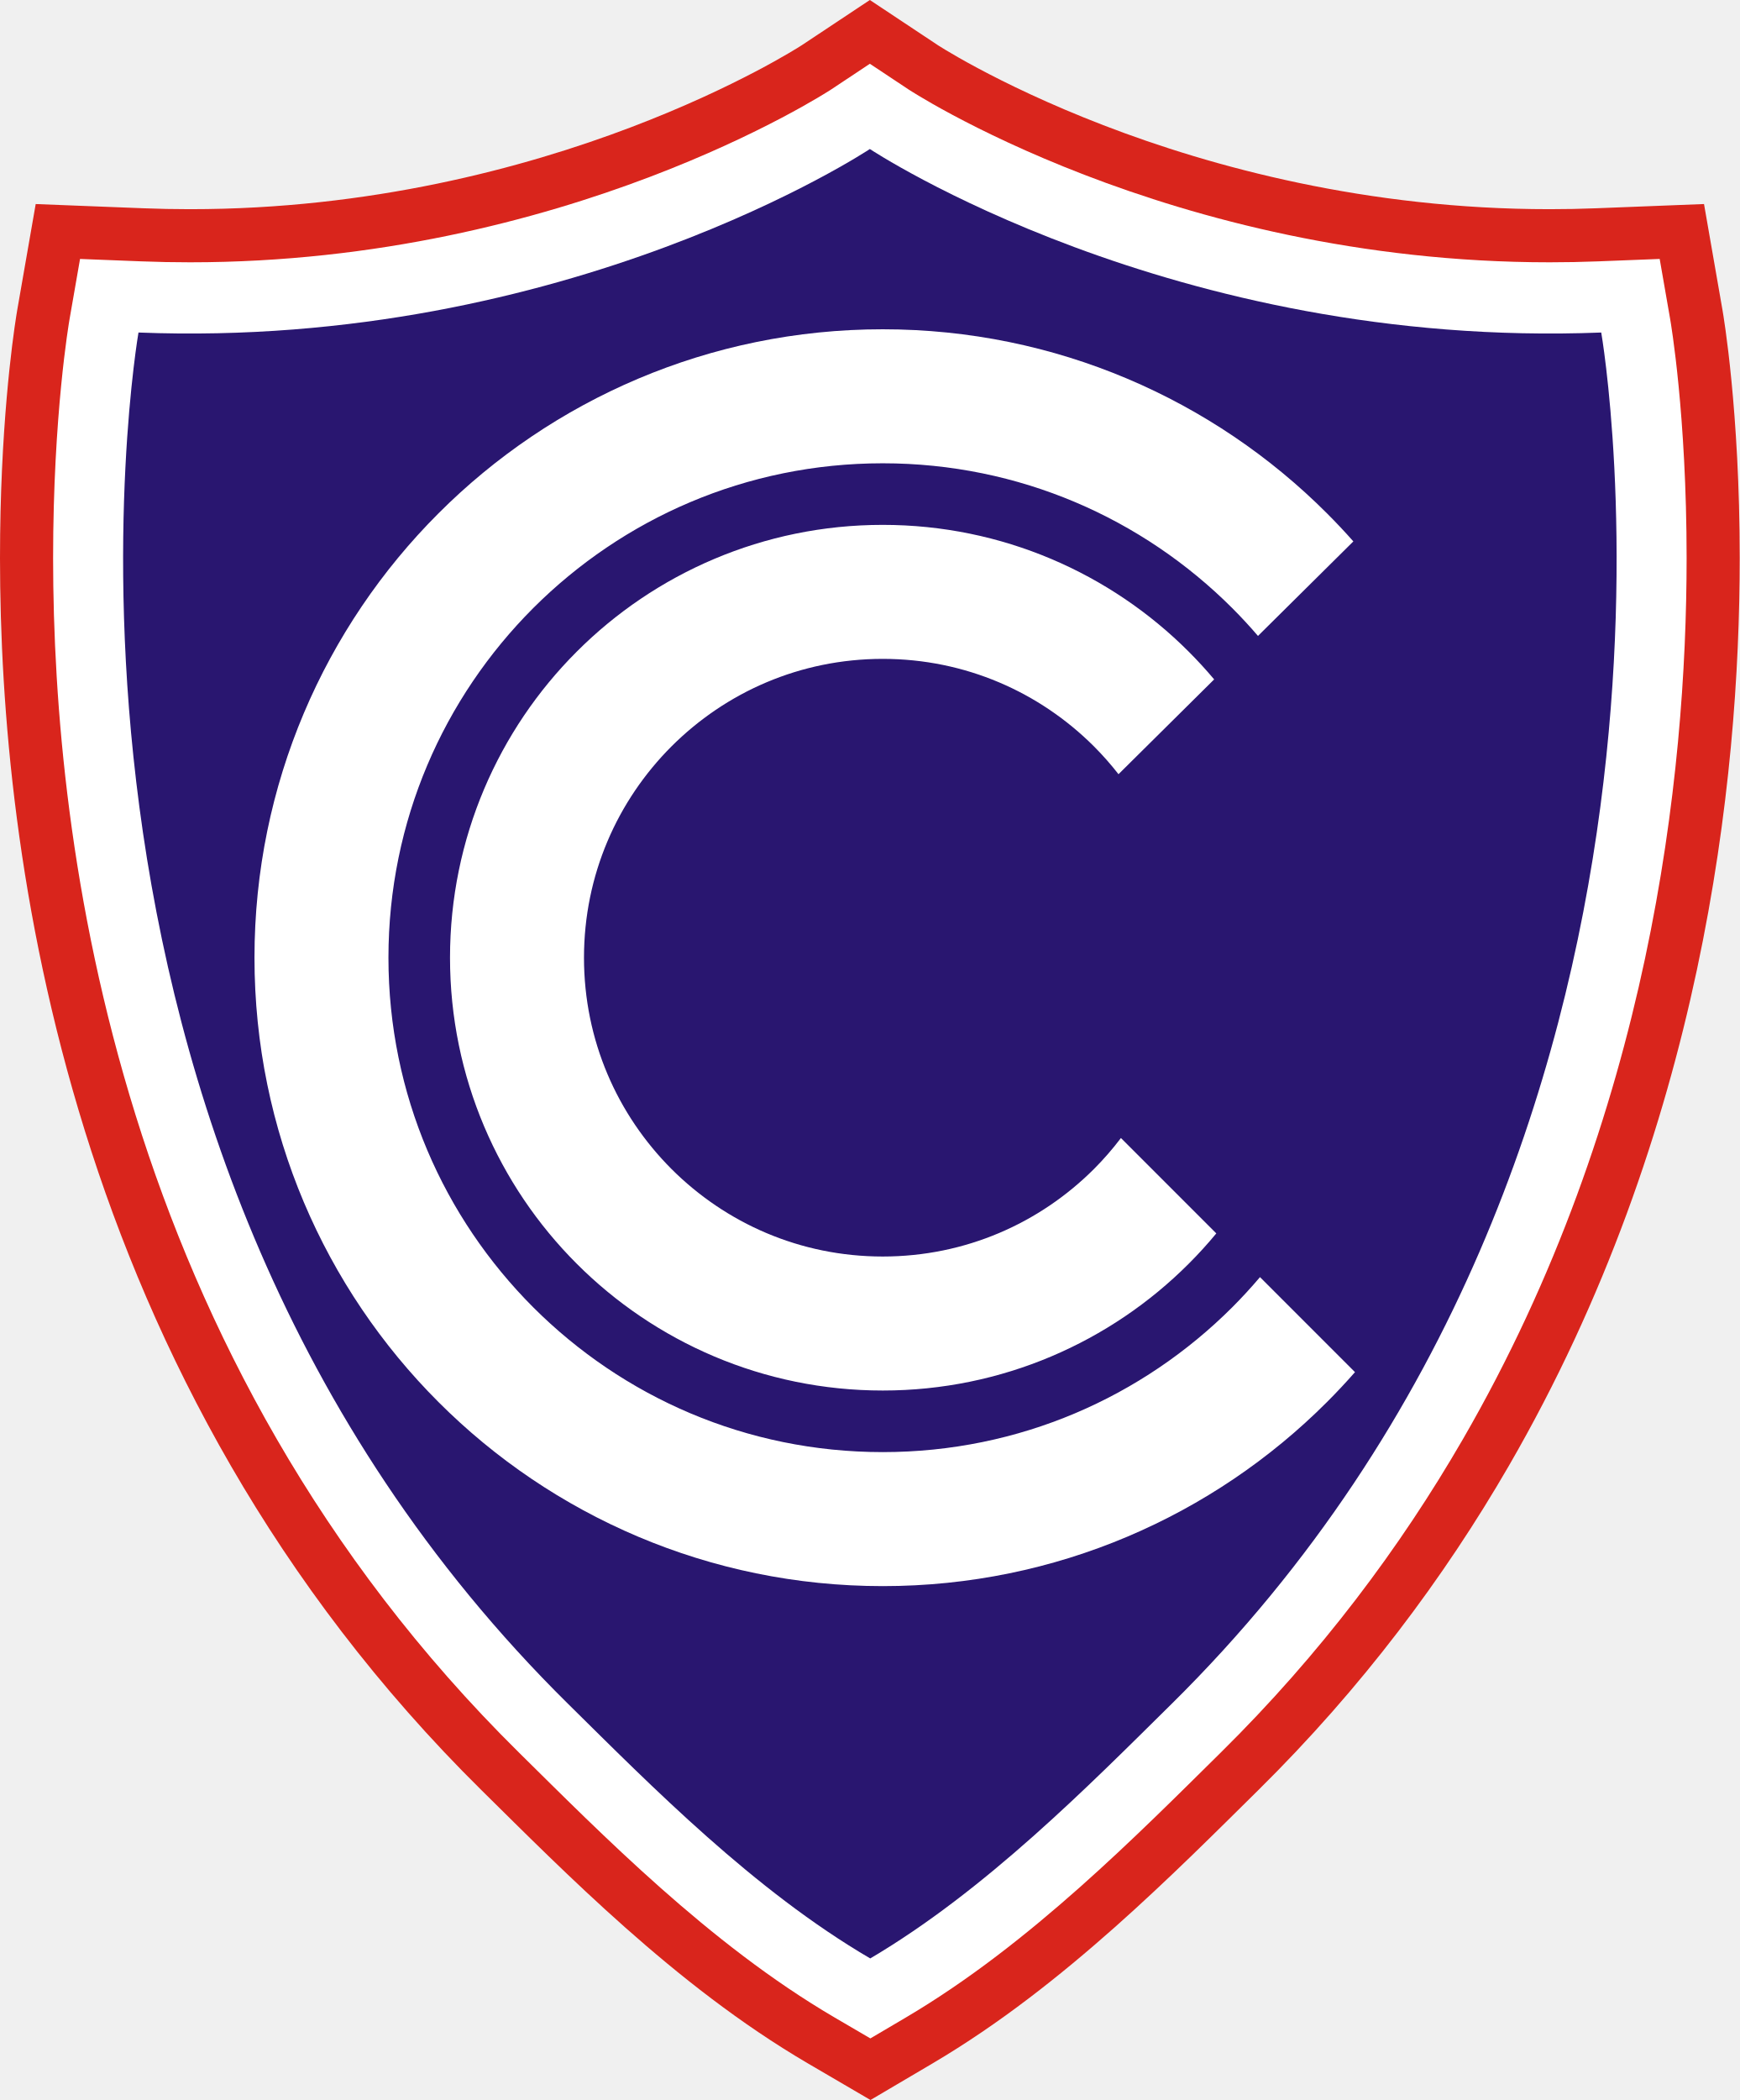
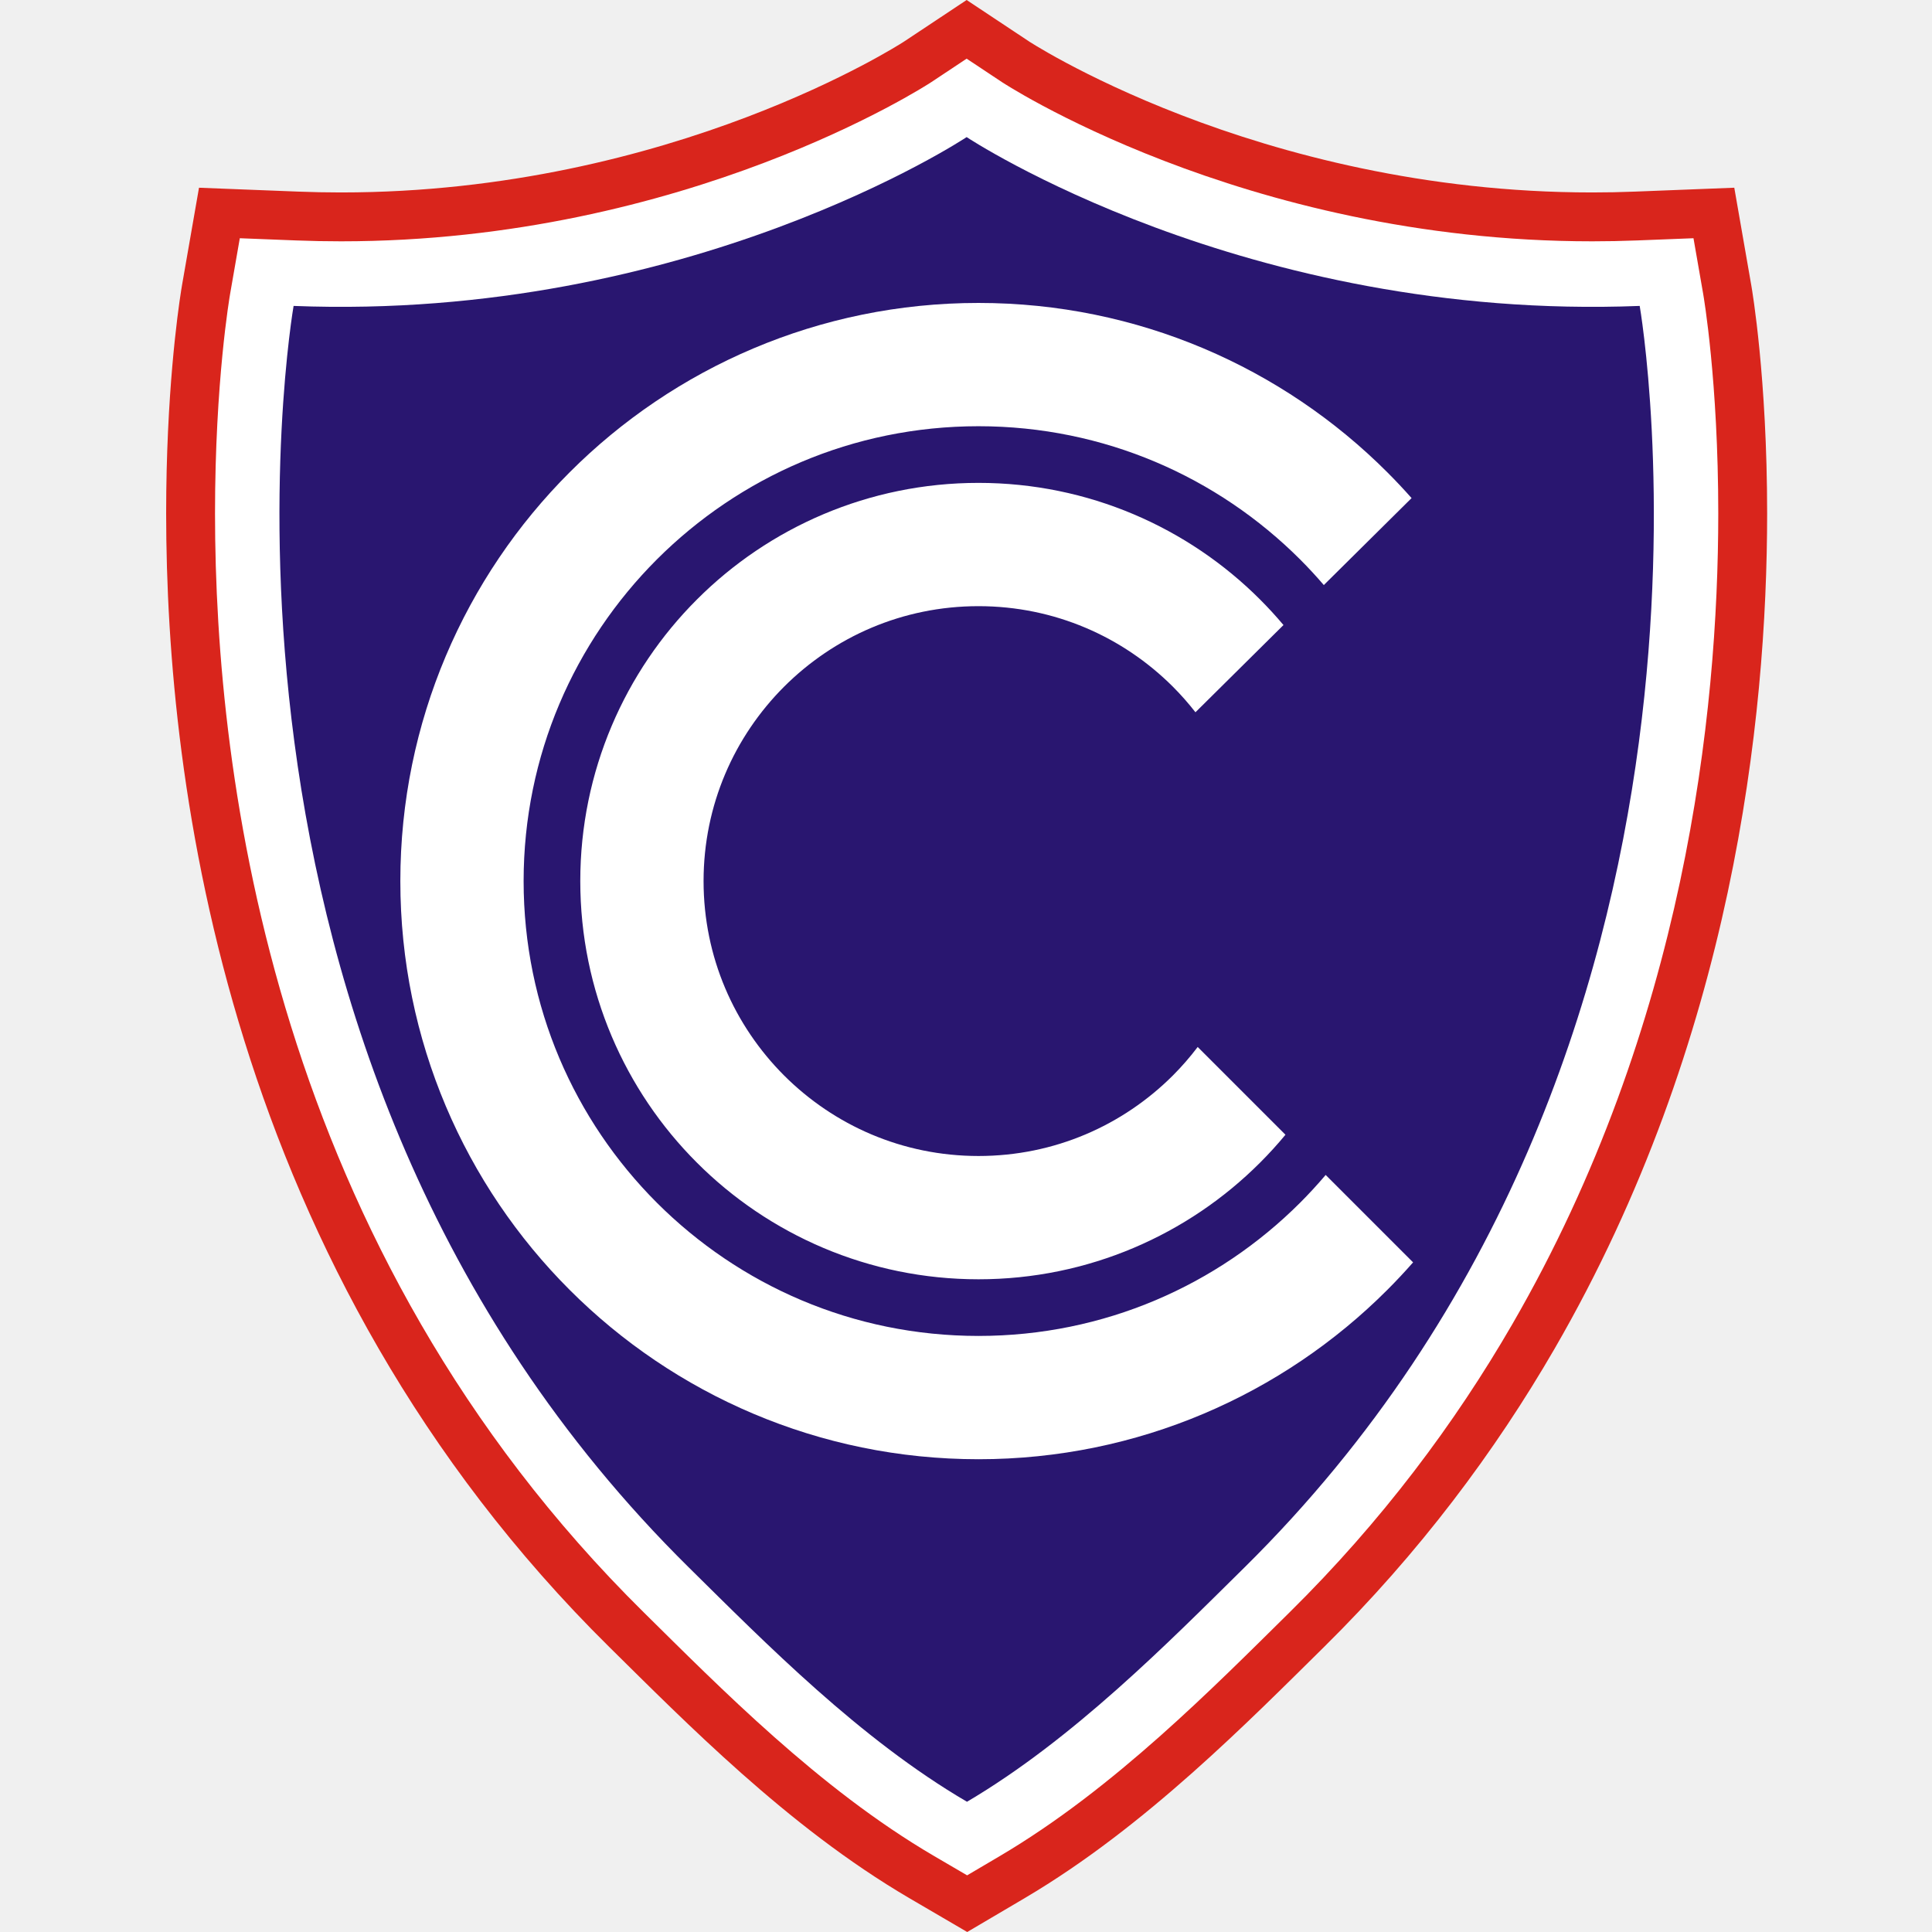
- <svg xmlns="http://www.w3.org/2000/svg" id="svg2" version="1.1" width="516.861" height="623.725" xml:space="preserve">
-   <defs id="defs6">
-     <clipPath clipPathUnits="userSpaceOnUse" id="clipPath16">
-       <path d="M 0,600 800,600 800,0 0,0 0,600 z" id="path18" />
-     </clipPath>
-   </defs>
-   <g id="g10" transform="matrix(1.25,0,0,-1.25,-262.8168,678.9642)">
-     <g id="g12">
-       <g id="g14" clip-path="url(#clipPath16)">
-         <g id="g20" transform="translate(621.7754,452.6914)">
-           <path d="m 0,0 c -0.496,5.091 -1.001,9.128 -1.394,11.971 -0.196,1.421 -0.365,2.545 -0.492,3.35 -0.124,0.797 -0.214,1.322 -0.23,1.416 l -0.009,0.055 10e-4,-0.011 -2.499,14.34 -1.896,10.878 -25.578,-1.005 c -3.742,-0.149 -7.44,-0.218 -11.094,-0.218 l -0.055,0 c -43.246,-0.007 -80.164,9.981 -106.054,19.962 -12.945,4.987 -23.112,9.954 -29.867,13.569 -3.378,1.806 -5.903,3.275 -7.503,4.237 -0.797,0.479 -1.36,0.831 -1.685,1.038 -0.162,0.102 -0.272,0.174 -0.277,0.176 l -0.004,0.003 -0.026,0.018 c -0.012,0.007 -0.024,0.014 -0.036,0.023 l -0.079,0.052 0.104,-0.068 -9.123,6.057 -6.982,4.637 -16.07,-10.672 c -0.048,-0.033 -0.086,-0.056 -0.114,-0.076 -0.53,-0.342 -4.399,-2.798 -11.033,-6.276 -6.946,-3.642 -16.955,-8.424 -29.478,-13.183 -25.819,-9.824 -62.24,-19.495 -104.79,-19.497 l -0.037,0 c -0.039,0 -0.104,0 -0.196,-0.001 -3.609,0.003 -7.267,0.072 -10.965,0.219 l -14.543,0.569 -11.033,0.433 -4.395,-25.215 -0.006,-0.04 c -0.017,-0.098 -0.107,-0.622 -0.231,-1.419 -0.886,-5.651 -3.849,-26.764 -3.853,-57.454 0.013,-35.517 3.948,-83.963 20.17,-136.087 8.12,-26.058 19.333,-53.032 34.716,-79.616 15.379,-26.581 34.939,-52.757 59.591,-77.09 9.775,-9.643 21.226,-21.153 34.114,-32.582 12.904,-11.425 27.299,-22.859 43.474,-32.325 l 8.434,-4.93 6.394,-3.738 14.794,8.719 c 16.045,9.47 30.391,20.911 43.272,32.331 12.874,11.432 24.332,22.935 34.05,32.523 24.655,24.335 44.214,50.511 59.594,77.093 23.075,39.883 36.764,80.604 44.709,117.875 7.942,37.284 10.172,71.181 10.177,97.825 C 1.964,-24.594 0.995,-10.186 0,0 m -188.649,79.77 -0.024,0.016 0.011,-0.007 c 0.004,-0.003 0.008,-0.006 0.013,-0.009" style="fill:#d9251c;fill-opacity:1;fill-rule:nonzero;stroke:none" id="path22" />
-         </g>
-         <g id="g24" transform="translate(607.2178,467.3047)">
-           <path d="m 0,0 -2.499,14.339 -14.544,-0.571 c -3.911,-0.154 -7.774,-0.227 -11.591,-0.227 -45.22,-0.008 -83.641,10.399 -110.647,20.808 -13.497,5.199 -24.125,10.387 -31.282,14.215 -3.578,1.914 -6.288,3.488 -8.055,4.551 -0.884,0.532 -1.531,0.936 -1.934,1.192 -0.202,0.128 -0.343,0.217 -0.42,0.268 -0.039,0.026 -0.062,0.041 -0.07,0.045 l -9.178,6.095 -9.178,-6.095 -0.02,-0.013 c -0.681,-0.447 -16.479,-10.664 -43.015,-20.746 -26.934,-10.244 -64.86,-20.328 -109.373,-20.32 -3.815,0 -7.68,0.073 -11.592,0.227 l -14.543,0.57 L -380.439,0 c -0.124,-0.727 -3.901,-22.6 -3.904,-56.747 0.008,-34.581 3.862,-81.787 19.6,-132.334 7.873,-25.268 18.729,-51.366 33.589,-77.046 14.857,-25.677 33.727,-50.931 57.534,-74.43 9.828,-9.698 21.101,-21.02 33.62,-32.12 12.53,-11.098 26.312,-22.007 41.474,-30.875 l 8.429,-4.927 8.411,4.958 c 15.037,8.87 28.786,19.794 41.306,30.9 12.508,11.105 23.79,22.424 33.561,32.064 23.806,23.499 42.676,48.753 57.533,74.43 22.292,38.525 35.569,77.968 43.291,114.185 7.719,36.226 9.894,69.257 9.898,95.195 C 3.899,-22.6 0.124,-0.727 0,0" style="fill:#ffffff;fill-opacity:1;fill-rule:nonzero;stroke:none" id="path26" />
-         </g>
-         <g id="g28" transform="translate(590.8281,464.1606)">
-           <path d="m 0,0 c -102.118,-4.016 -173.83,43.602 -173.83,43.602 0,0 -71.712,-47.618 -173.83,-43.602 0,0 -33.466,-192.014 102.118,-325.86 19.785,-19.531 44.194,-44.339 71.8,-60.472 27.379,16.135 51.967,41.067 71.624,60.472 C 33.467,-192.014 0,0 0,0" style="fill:#291670;fill-opacity:1;fill-rule:nonzero;stroke:none" id="path30" />
-         </g>
-         <g id="g32" transform="translate(509.7227,239.7158)">
-           <path d="m 0,0 c -2.1,-2.479 -4.302,-4.872 -6.598,-7.172 -21.309,-21.284 -50.578,-34.4 -83.07,-34.408 -32.49,0.008 -61.759,13.124 -83.069,34.408 -21.284,21.31 -34.4,50.579 -34.409,83.069 0.009,32.491 13.125,61.76 34.409,83.069 21.31,21.284 50.579,34.401 83.069,34.409 32.492,-0.008 61.761,-13.125 83.07,-34.409 2.123,-2.126 4.165,-4.333 6.121,-6.614 l 22.667,22.462 c -2.024,2.287 -4.115,4.51 -6.273,6.666 -26.972,26.997 -64.401,43.743 -105.585,43.735 -41.182,0.008 -78.612,-16.738 -105.583,-43.735 -26.996,-26.97 -43.742,-64.4 -43.734,-105.583 -0.008,-41.182 16.738,-78.613 43.734,-105.584 26.971,-26.996 64.401,-43.742 105.583,-43.734 l 0.032,0 c 41.171,0 78.588,16.744 105.553,43.734 2.296,2.295 4.517,4.667 6.661,7.109 L 0,0 z m -89.667,146.901 c 19.657,-0.008 37.307,-7.922 50.207,-20.797 2.077,-2.082 4.023,-4.289 5.831,-6.607 l 22.733,22.528 c -1.922,2.286 -3.94,4.487 -6.049,6.594 -18.561,18.587 -44.373,30.13 -72.722,30.122 -28.35,0.008 -54.161,-11.535 -72.722,-30.122 -18.587,-18.561 -30.13,-44.373 -30.122,-72.722 -0.008,-28.348 11.535,-54.161 30.122,-72.721 18.561,-18.586 44.372,-30.13 72.722,-30.122 l 0.028,0 c 28.339,0 54.138,11.542 72.694,30.122 2.298,2.295 4.487,4.7 6.561,7.209 L -33.051,33.052 C -35.019,30.457 -37.158,27.996 -39.46,25.69 -52.36,12.816 -70.01,4.901 -89.667,4.894 c -19.657,0.007 -37.308,7.922 -50.207,20.796 -12.874,12.9 -20.789,30.549 -20.796,50.207 0.007,19.657 7.921,37.309 20.796,50.207 12.899,12.875 30.55,20.789 50.207,20.797" style="fill:#ffffff;fill-opacity:1;fill-rule:nonzero;stroke:none" id="path34" />
-         </g>
-       </g>
-     </g>
-   </g>
+ <svg xmlns="http://www.w3.org/2000/svg" width="1000" height="1000" viewBox="0 0 1000 1000" fill="none">
+   <path d="M910.726 181.33C909.732 171.127 908.72 163.037 907.933 157.339C907.54 154.491 907.201 152.239 906.947 150.625C906.698 149.028 906.518 147.976 906.486 147.787L906.468 147.677L906.47 147.699L901.462 118.961L897.662 97.16L846.401 99.174C838.902 99.473 831.491 99.611 824.168 99.611H824.058C737.389 99.625 663.402 79.608 611.516 59.606C585.573 49.611 565.198 39.657 551.66 32.412C544.89 28.793 539.83 25.849 536.623 23.921C535.026 22.961 533.898 22.255 533.246 21.84C532.922 21.636 532.701 21.492 532.691 21.488L532.683 21.482L532.631 21.446C532.607 21.432 532.583 21.418 532.559 21.4L532.401 21.295L532.609 21.432L514.326 9.293L500.333 -5.2745e-05L468.127 21.388C468.031 21.454 467.955 21.5 467.899 21.54C466.837 22.225 459.083 27.147 445.788 34.118C431.868 41.416 411.809 51 386.711 60.537C334.968 80.226 261.977 99.607 176.703 99.611H176.629C176.551 99.611 176.42 99.611 176.236 99.613C169.003 99.607 161.672 99.469 154.261 99.174L125.116 98.034L103.005 97.166L94.197 147.699L94.185 147.779C94.151 147.976 93.97 149.026 93.722 150.623C91.946 161.948 86.008 204.261 86 265.766C86.026 336.945 93.912 434.035 126.422 538.497C142.696 590.719 165.168 644.777 195.996 698.054C226.817 751.325 266.017 803.784 315.422 852.549C335.012 871.875 357.961 894.942 383.789 917.846C409.65 940.743 438.499 963.658 470.915 982.629L487.818 992.509L500.632 1000L530.28 982.526C562.436 963.548 591.187 940.619 617.001 917.732C642.802 894.821 665.765 871.768 685.24 852.553C734.651 803.784 773.849 751.325 804.672 698.052C850.916 618.123 878.35 536.514 894.273 461.82C910.189 387.1 914.658 319.167 914.668 265.77C914.662 230.618 912.72 201.744 910.726 181.33ZM532.657 21.464L532.609 21.432L532.631 21.446C532.639 21.452 532.647 21.458 532.657 21.464Z" fill="#D9251C" />
+   <path d="M881.551 152.044L876.543 123.307L847.396 124.451C839.558 124.76 831.816 124.906 824.166 124.906C733.541 124.922 656.542 104.066 602.42 83.205C575.371 72.786 554.071 62.389 539.728 54.717C532.557 50.881 527.126 47.727 523.585 45.597C521.813 44.53 520.517 43.721 519.709 43.208C519.304 42.951 519.022 42.773 518.867 42.671C518.789 42.618 518.743 42.588 518.727 42.58L500.334 30.366L481.94 42.58L481.9 42.606C480.535 43.502 448.875 63.978 395.694 84.183C341.716 104.713 265.709 124.922 176.501 124.906C168.855 124.906 161.11 124.76 153.27 124.451L124.124 123.309L119.118 152.044C118.869 153.501 111.3 197.336 111.294 265.77C111.31 335.073 119.034 429.678 150.574 530.979C166.352 581.618 188.109 633.921 217.889 685.386C247.664 736.845 285.481 787.456 333.193 834.55C352.889 853.986 375.481 876.676 400.57 898.921C425.681 921.163 453.302 943.025 483.688 960.797L500.58 970.672L517.436 960.735C547.572 942.959 575.126 921.066 600.217 898.809C625.284 876.554 647.895 853.869 667.476 834.55C715.186 787.456 753.003 736.845 782.778 685.386C827.453 608.178 854.061 529.131 869.537 456.549C885.006 383.949 889.365 317.752 889.373 265.77C889.365 197.336 881.8 153.501 881.551 152.044Z" fill="white" />
+   <path d="M848.705 158.345C644.052 166.393 500.334 70.963 500.334 70.963C500.334 70.963 356.617 166.393 151.964 158.345C151.964 158.345 84.895 543.158 356.617 811.397C396.268 850.539 445.186 900.256 500.511 932.588C555.381 900.252 604.657 850.286 644.052 811.397C915.776 543.158 848.705 158.345 848.705 158.345Z" fill="#291670" />
+   <path d="M686.163 608.152C681.954 613.12 677.541 617.916 672.94 622.525C630.235 665.18 571.577 691.466 506.46 691.482C441.347 691.466 382.69 665.18 339.983 622.525C297.328 579.818 271.042 521.16 271.024 456.048C271.042 390.933 297.328 332.275 339.983 289.57C382.69 246.915 441.347 220.627 506.46 220.611C571.577 220.627 630.235 246.915 672.94 289.57C677.195 293.831 681.287 298.254 685.207 302.825L730.634 257.809C726.577 253.226 722.387 248.771 718.062 244.45C664.008 190.346 588.997 156.785 506.46 156.801C423.928 156.785 348.915 190.346 294.863 244.45C240.76 298.5 207.2 373.513 207.216 456.048C207.2 538.58 240.76 613.595 294.863 667.647C348.915 721.75 423.928 755.31 506.46 755.294H506.524C589.035 755.294 664.022 721.738 718.062 667.647C722.663 663.048 727.114 658.294 731.411 653.4L686.163 608.152ZM506.462 313.749C545.857 313.765 581.229 329.626 607.082 355.428C611.244 359.601 615.144 364.024 618.767 368.669L664.326 323.521C660.474 318.94 656.43 314.529 652.204 310.306C615.006 273.056 563.276 249.923 506.462 249.939C449.646 249.923 397.919 273.056 360.721 310.306C323.471 347.504 300.338 399.234 300.354 456.048C300.338 512.859 323.471 564.591 360.721 601.787C397.919 639.035 449.646 662.17 506.462 662.154H506.518C563.312 662.154 615.016 639.023 652.204 601.787C656.809 597.187 661.196 592.368 665.352 587.339L619.926 541.913C615.982 547.113 611.695 552.045 607.082 556.667C581.229 582.467 545.857 598.33 506.462 598.344C467.068 598.33 431.694 582.467 405.843 556.667C380.042 530.814 364.18 495.444 364.166 456.048C364.18 416.653 380.04 381.277 405.843 355.428C431.694 329.626 467.068 313.765 506.462 313.749Z" fill="white" />
</svg>
